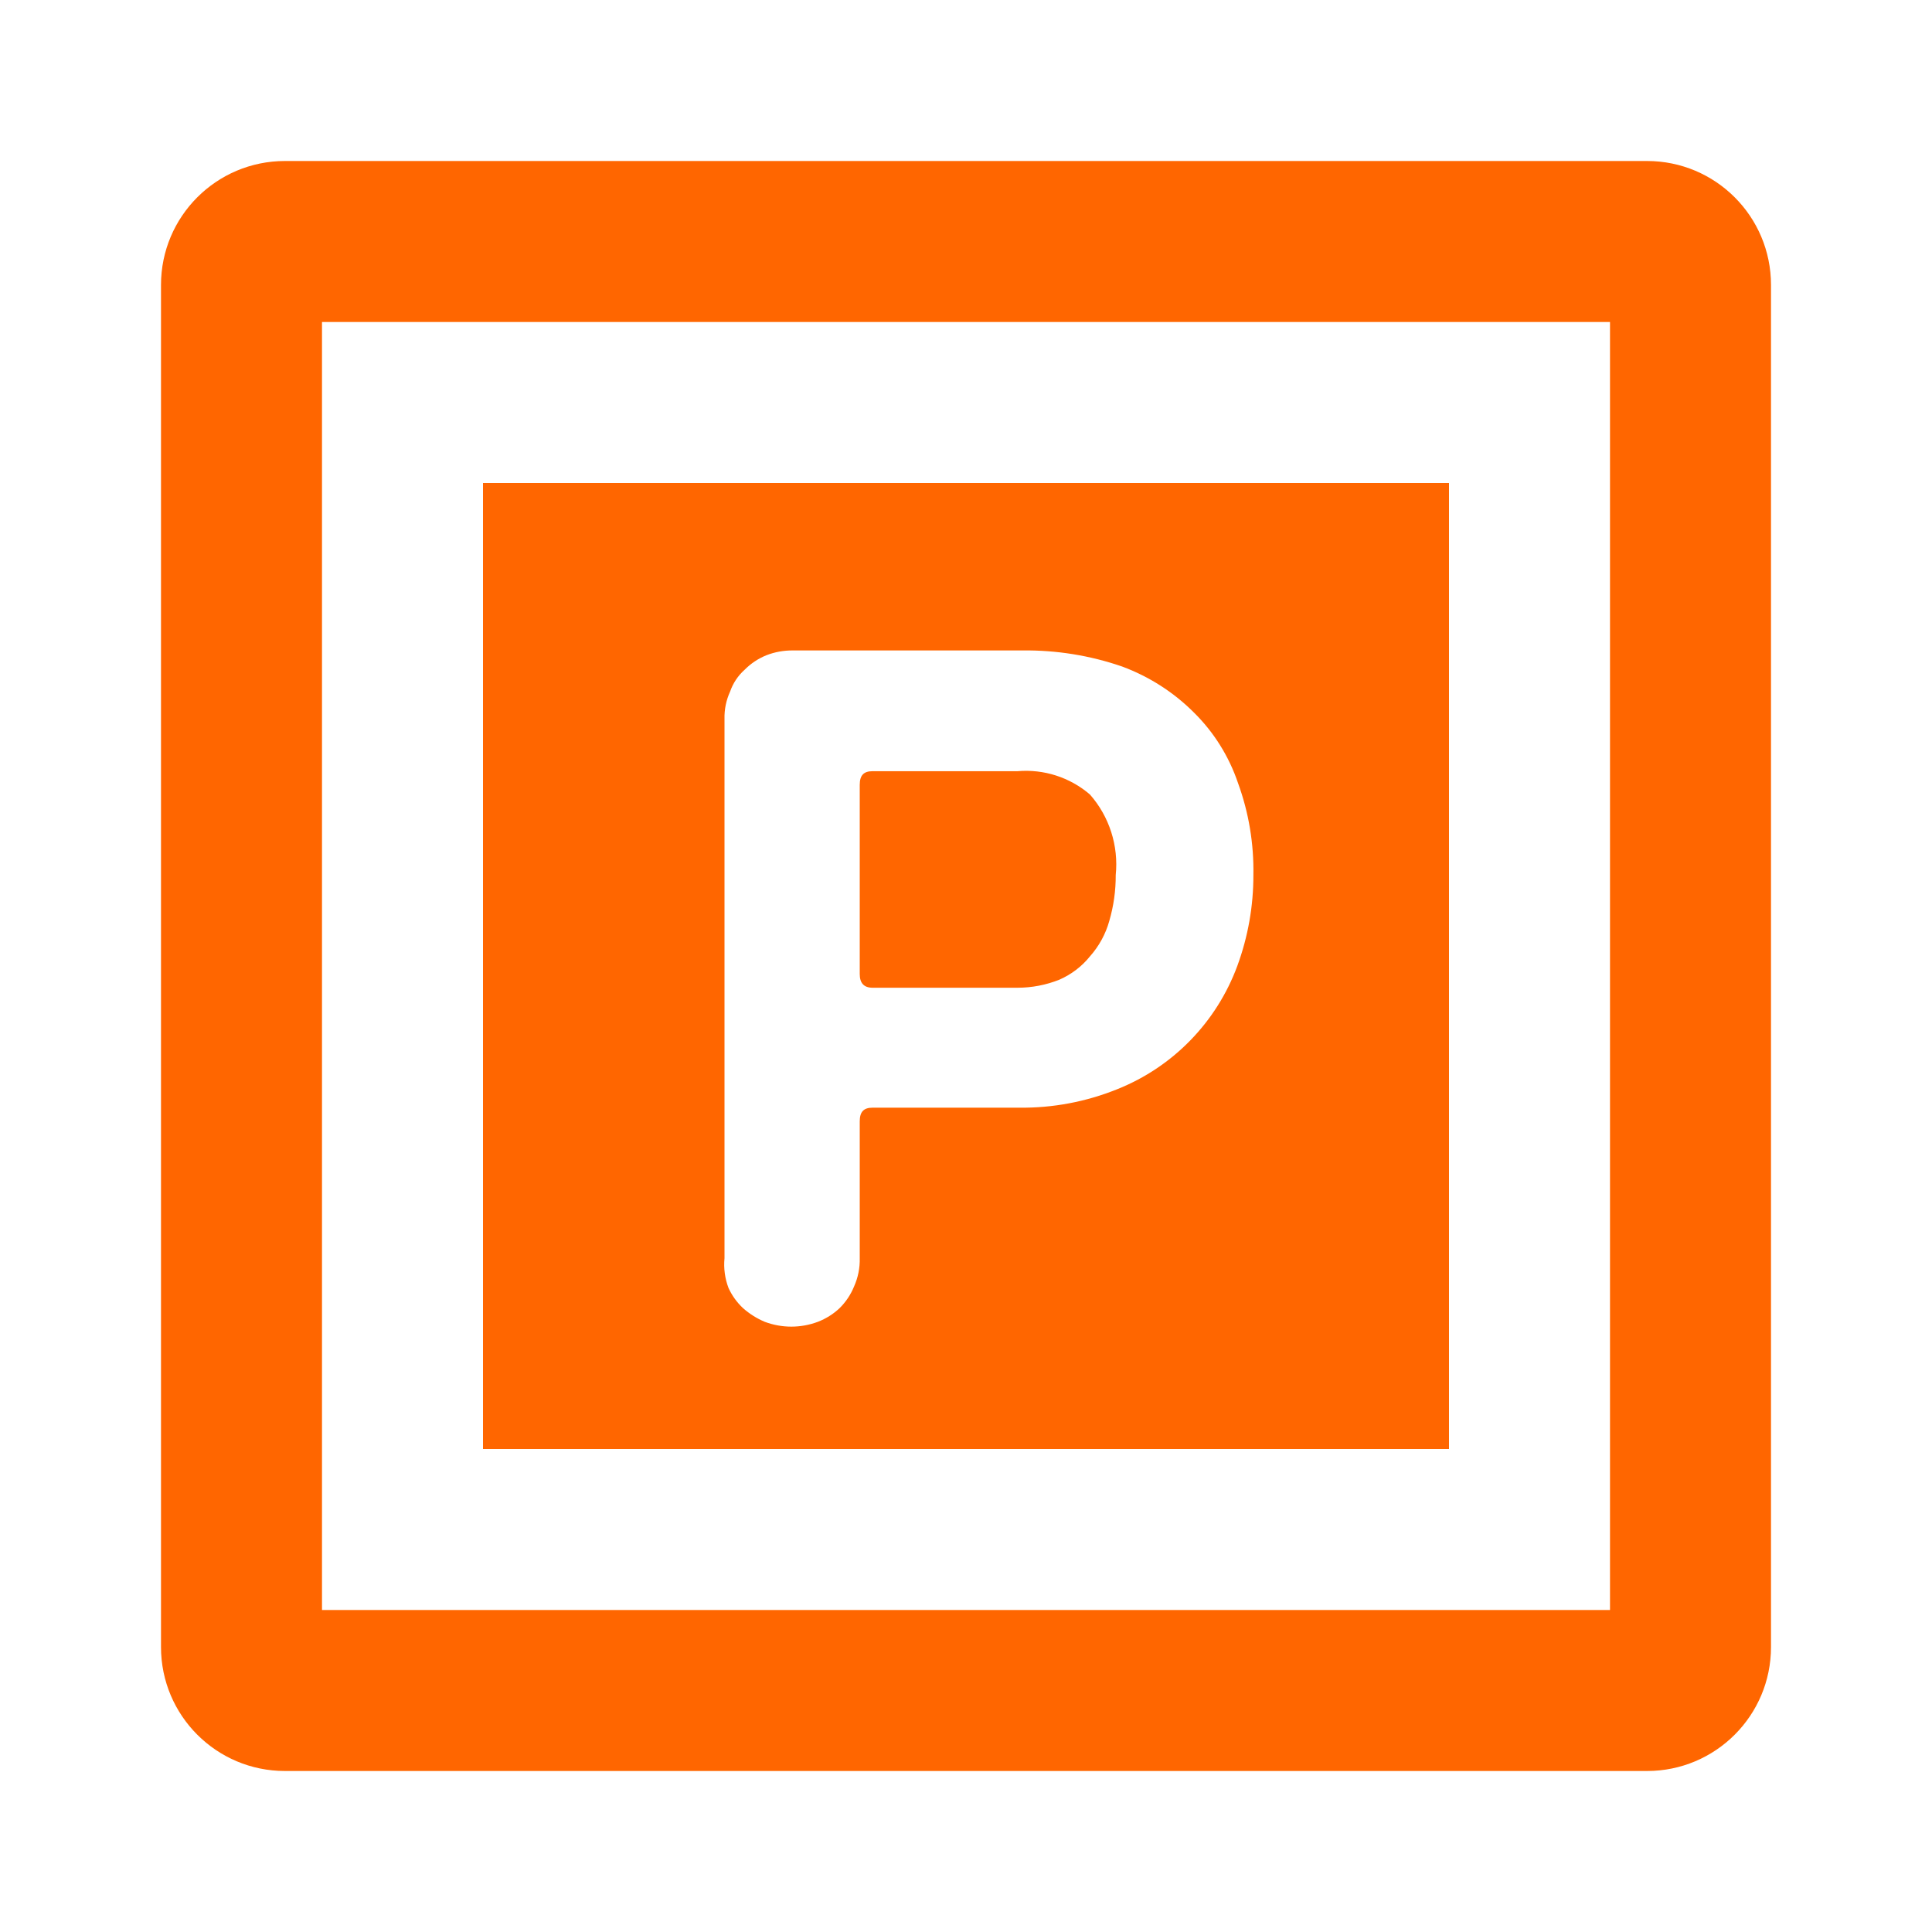
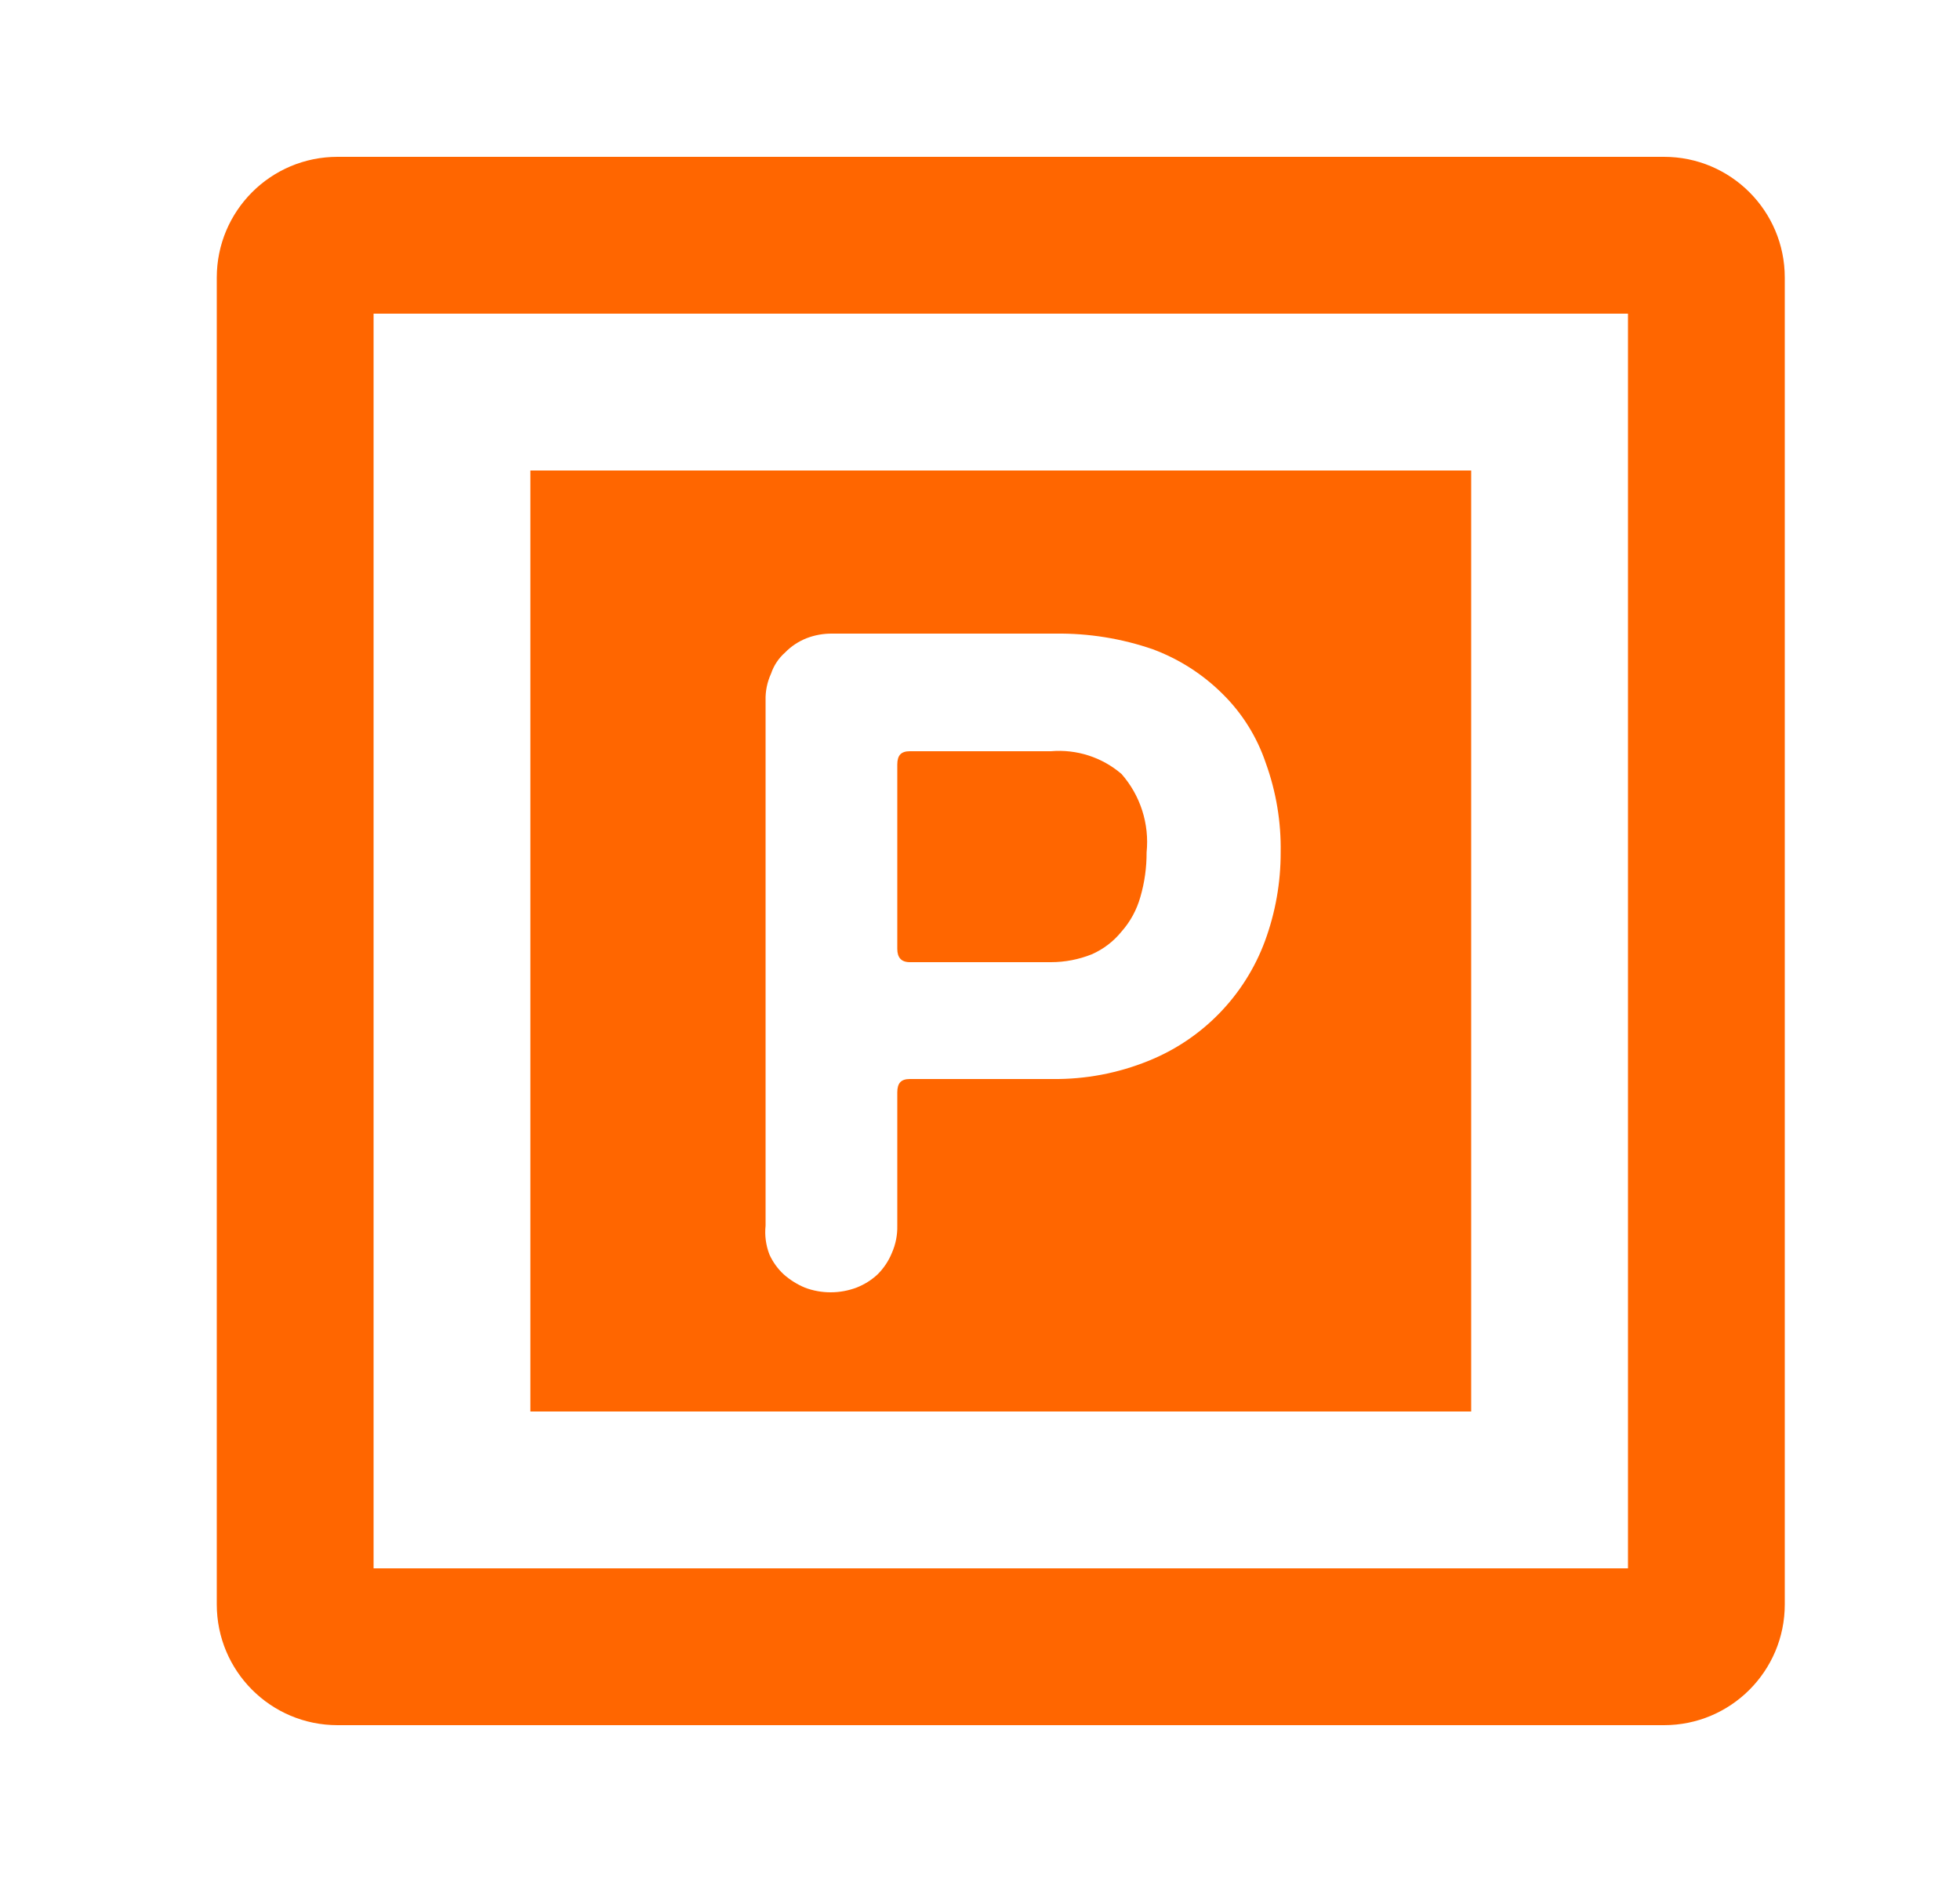
- <svg xmlns="http://www.w3.org/2000/svg" width="24" height="24" viewBox="0 0 24 24" fill="none">
-   <path d="M20.46 2C21.311 2 22 2.689 22 3.54V20.46C22 21.311 21.311 22 20.46 22H3.54C2.689 22 2 21.311 2 20.46V3.54C2 2.689 2.689 2 3.54 2H20.46ZM20 4H4V20H20V4ZM18 6V18H6V6H18ZM12.7 8.08H9.85C9.737 8.079 9.625 8.099 9.52 8.14C9.419 8.181 9.327 8.242 9.25 8.32C9.168 8.393 9.106 8.486 9.07 8.59C9.021 8.697 8.997 8.813 9 8.93V15.63C8.988 15.755 9.005 15.882 9.05 16C9.093 16.094 9.154 16.179 9.23 16.25C9.31 16.321 9.401 16.378 9.5 16.42C9.713 16.5 9.947 16.5 10.16 16.42C10.26 16.381 10.352 16.324 10.43 16.25C10.508 16.173 10.569 16.081 10.61 15.98C10.659 15.87 10.683 15.75 10.68 15.63V13.93C10.68 13.81 10.73 13.76 10.84 13.76H12.66C13.078 13.765 13.492 13.687 13.88 13.53C14.571 13.254 15.112 12.698 15.37 12C15.503 11.638 15.571 11.256 15.57 10.87C15.577 10.482 15.513 10.095 15.38 9.73C15.268 9.398 15.08 9.096 14.83 8.85C14.578 8.598 14.274 8.404 13.94 8.28C13.541 8.142 13.122 8.075 12.7 8.08ZM12.64 9.58C12.967 9.552 13.291 9.656 13.54 9.87C13.781 10.144 13.897 10.507 13.86 10.87C13.861 11.063 13.834 11.255 13.78 11.44C13.735 11.603 13.652 11.754 13.54 11.88C13.439 12.006 13.308 12.105 13.16 12.17C12.995 12.236 12.818 12.27 12.64 12.27H10.84C10.73 12.27 10.68 12.21 10.68 12.1V9.75C10.68 9.63 10.73 9.58 10.84 9.58H12.64Z" fill="#FF6600" />
+ <svg xmlns="http://www.w3.org/2000/svg" width="25" height="24" viewBox="0 0 25 24" fill="none">
+   <path d="M21.225 2C22.075 2 22.765 2.689 22.765 3.54V20.46C22.765 21.311 22.075 22 21.225 22H4.305C3.454 22 2.765 21.311 2.765 20.46V3.54C2.765 2.689 3.454 2 4.305 2H21.225ZM20.765 4H4.765V20H20.765V4ZM18.765 6V18H6.765V6H18.765ZM13.465 8.08H10.615C10.502 8.079 10.39 8.099 10.285 8.14C10.183 8.181 10.091 8.242 10.015 8.32C9.932 8.393 9.87 8.486 9.835 8.59C9.786 8.697 9.762 8.813 9.765 8.93V15.63C9.752 15.755 9.769 15.882 9.815 16C9.858 16.094 9.919 16.179 9.995 16.25C10.075 16.321 10.166 16.378 10.265 16.42C10.477 16.5 10.712 16.5 10.925 16.42C11.025 16.381 11.116 16.324 11.195 16.25C11.272 16.173 11.334 16.081 11.375 15.98C11.424 15.87 11.448 15.75 11.445 15.63V13.93C11.445 13.81 11.495 13.76 11.605 13.76H13.425C13.842 13.765 14.257 13.687 14.645 13.53C15.335 13.254 15.877 12.698 16.135 12C16.268 11.638 16.336 11.256 16.335 10.87C16.342 10.482 16.277 10.095 16.145 9.73C16.033 9.398 15.845 9.096 15.595 8.85C15.342 8.598 15.039 8.404 14.705 8.28C14.306 8.142 13.886 8.075 13.465 8.08ZM13.405 9.58C13.731 9.552 14.056 9.656 14.305 9.87C14.546 10.144 14.662 10.507 14.625 10.87C14.626 11.063 14.599 11.255 14.545 11.44C14.499 11.603 14.417 11.754 14.305 11.88C14.203 12.006 14.073 12.105 13.925 12.17C13.759 12.236 13.583 12.27 13.405 12.27H11.605C11.495 12.27 11.445 12.21 11.445 12.1V9.75C11.445 9.63 11.495 9.58 11.605 9.58H13.405Z" fill="#FF6600" />
</svg>
